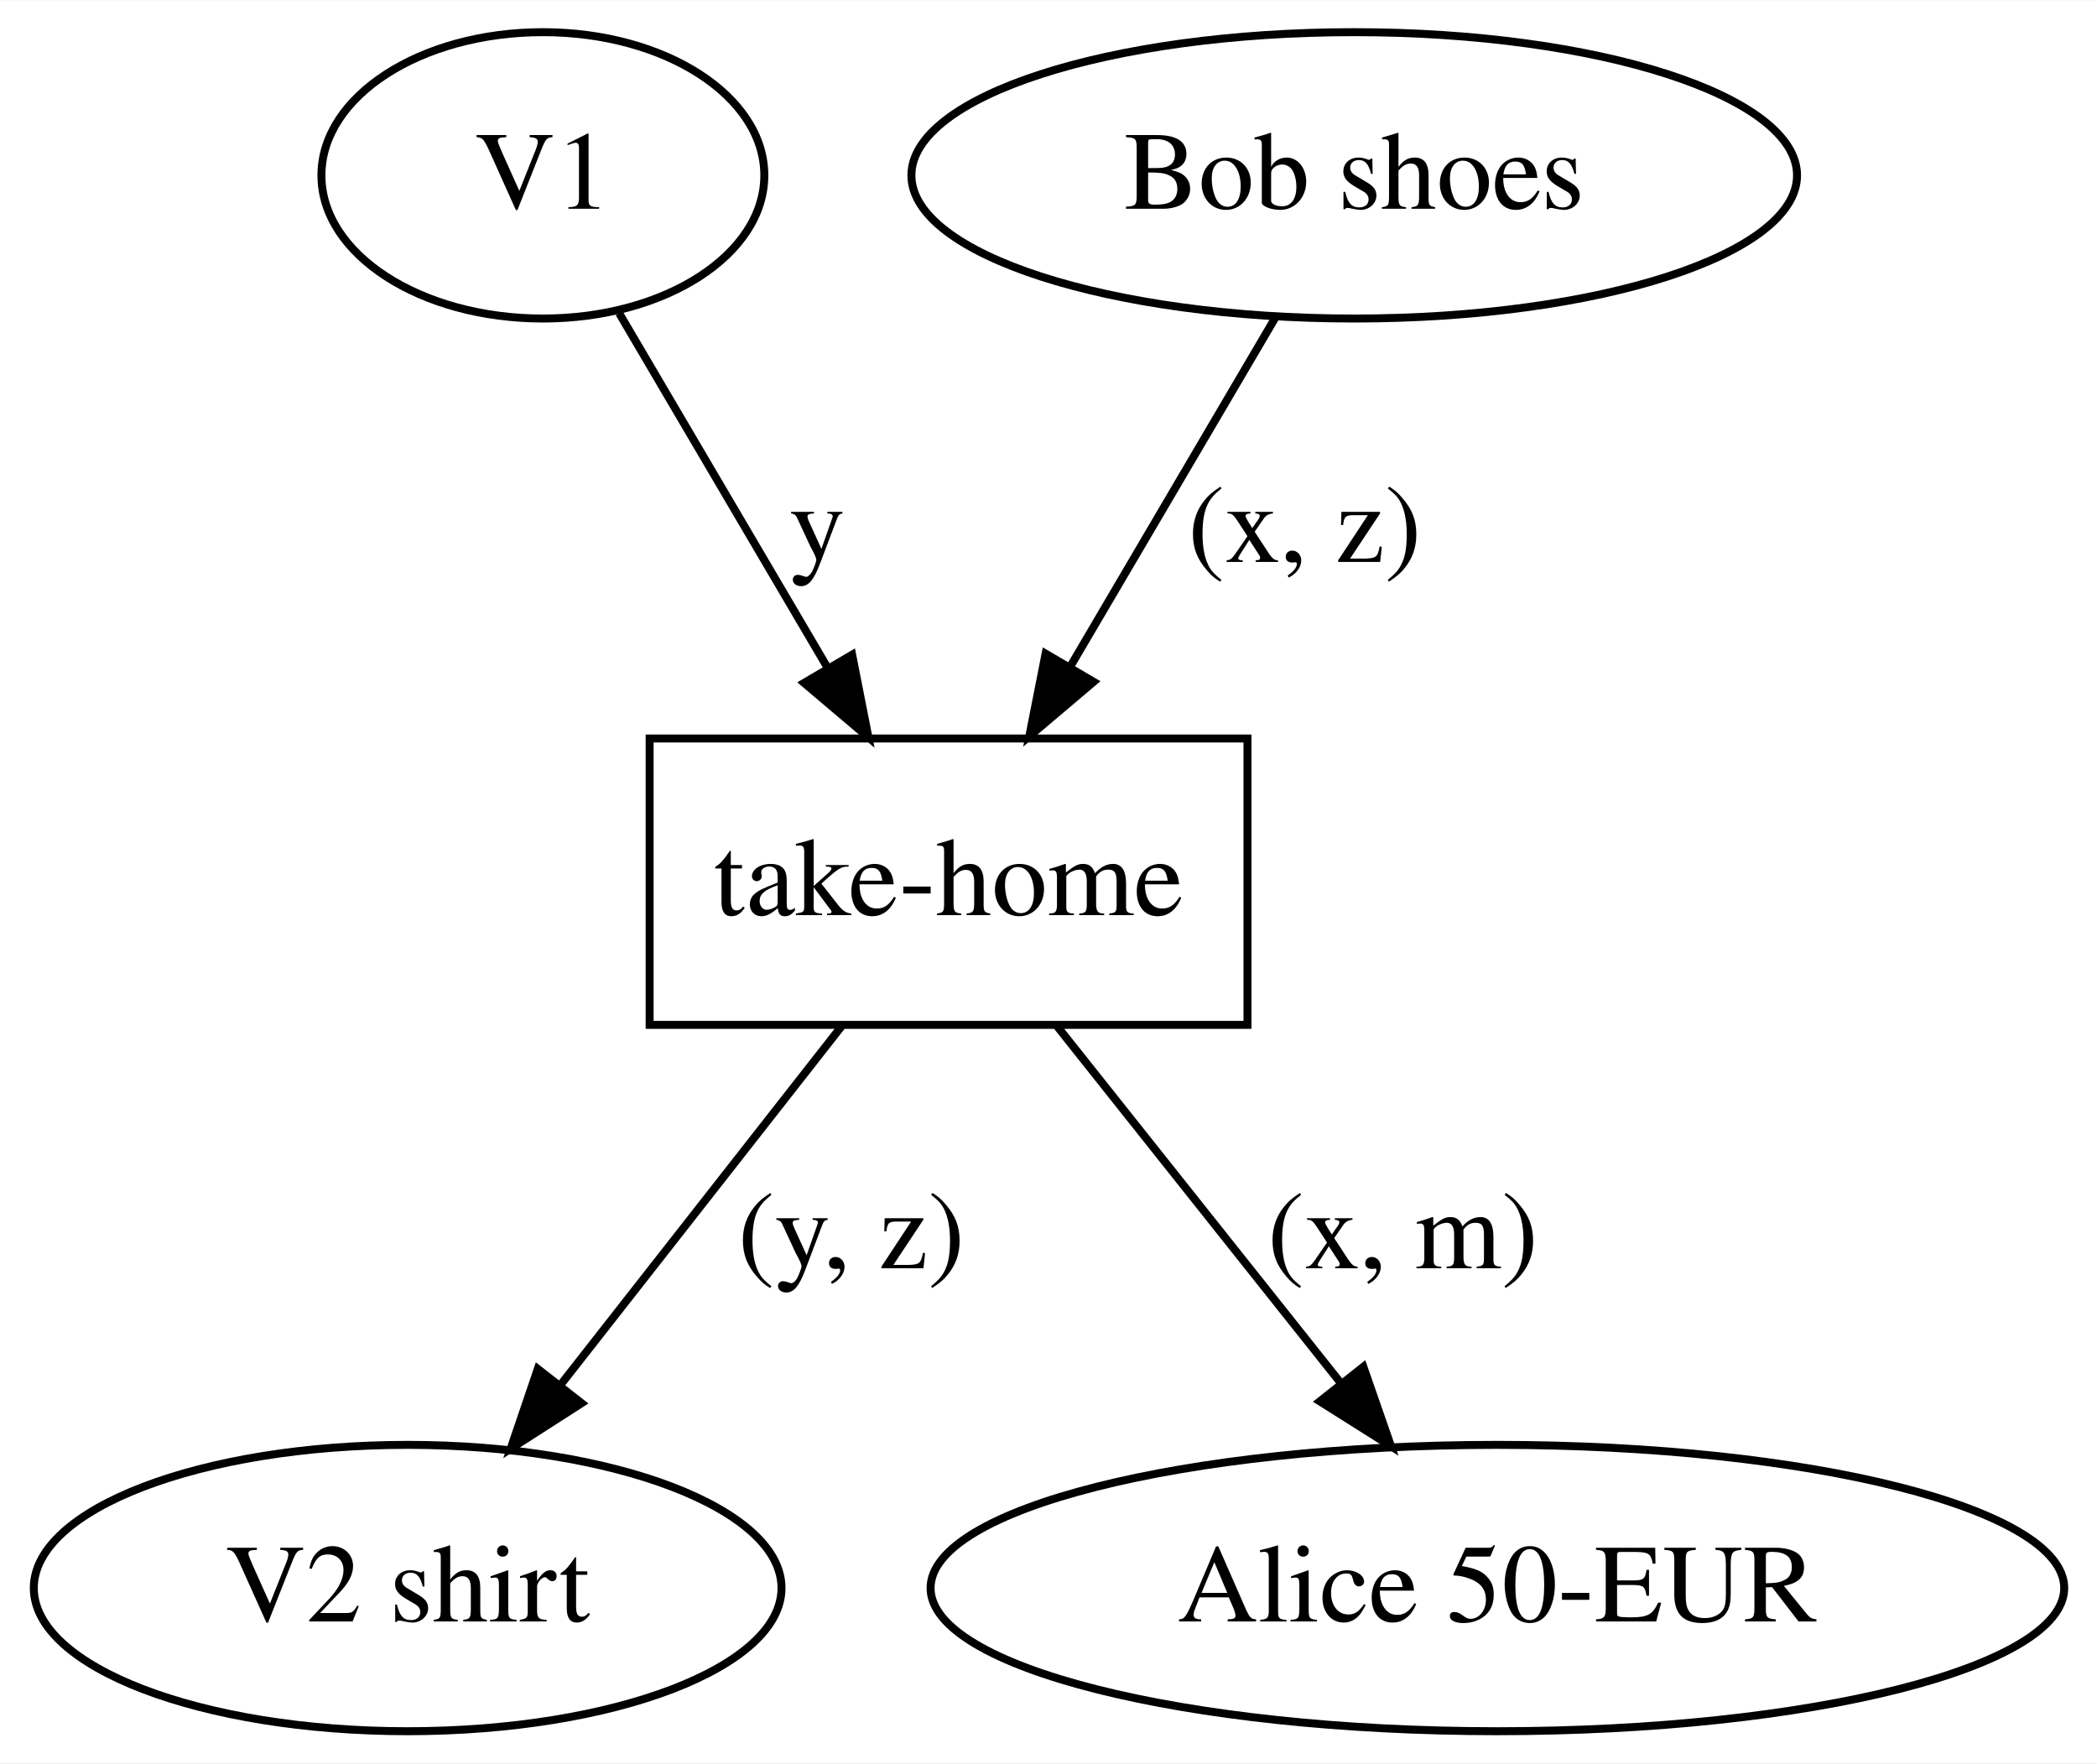
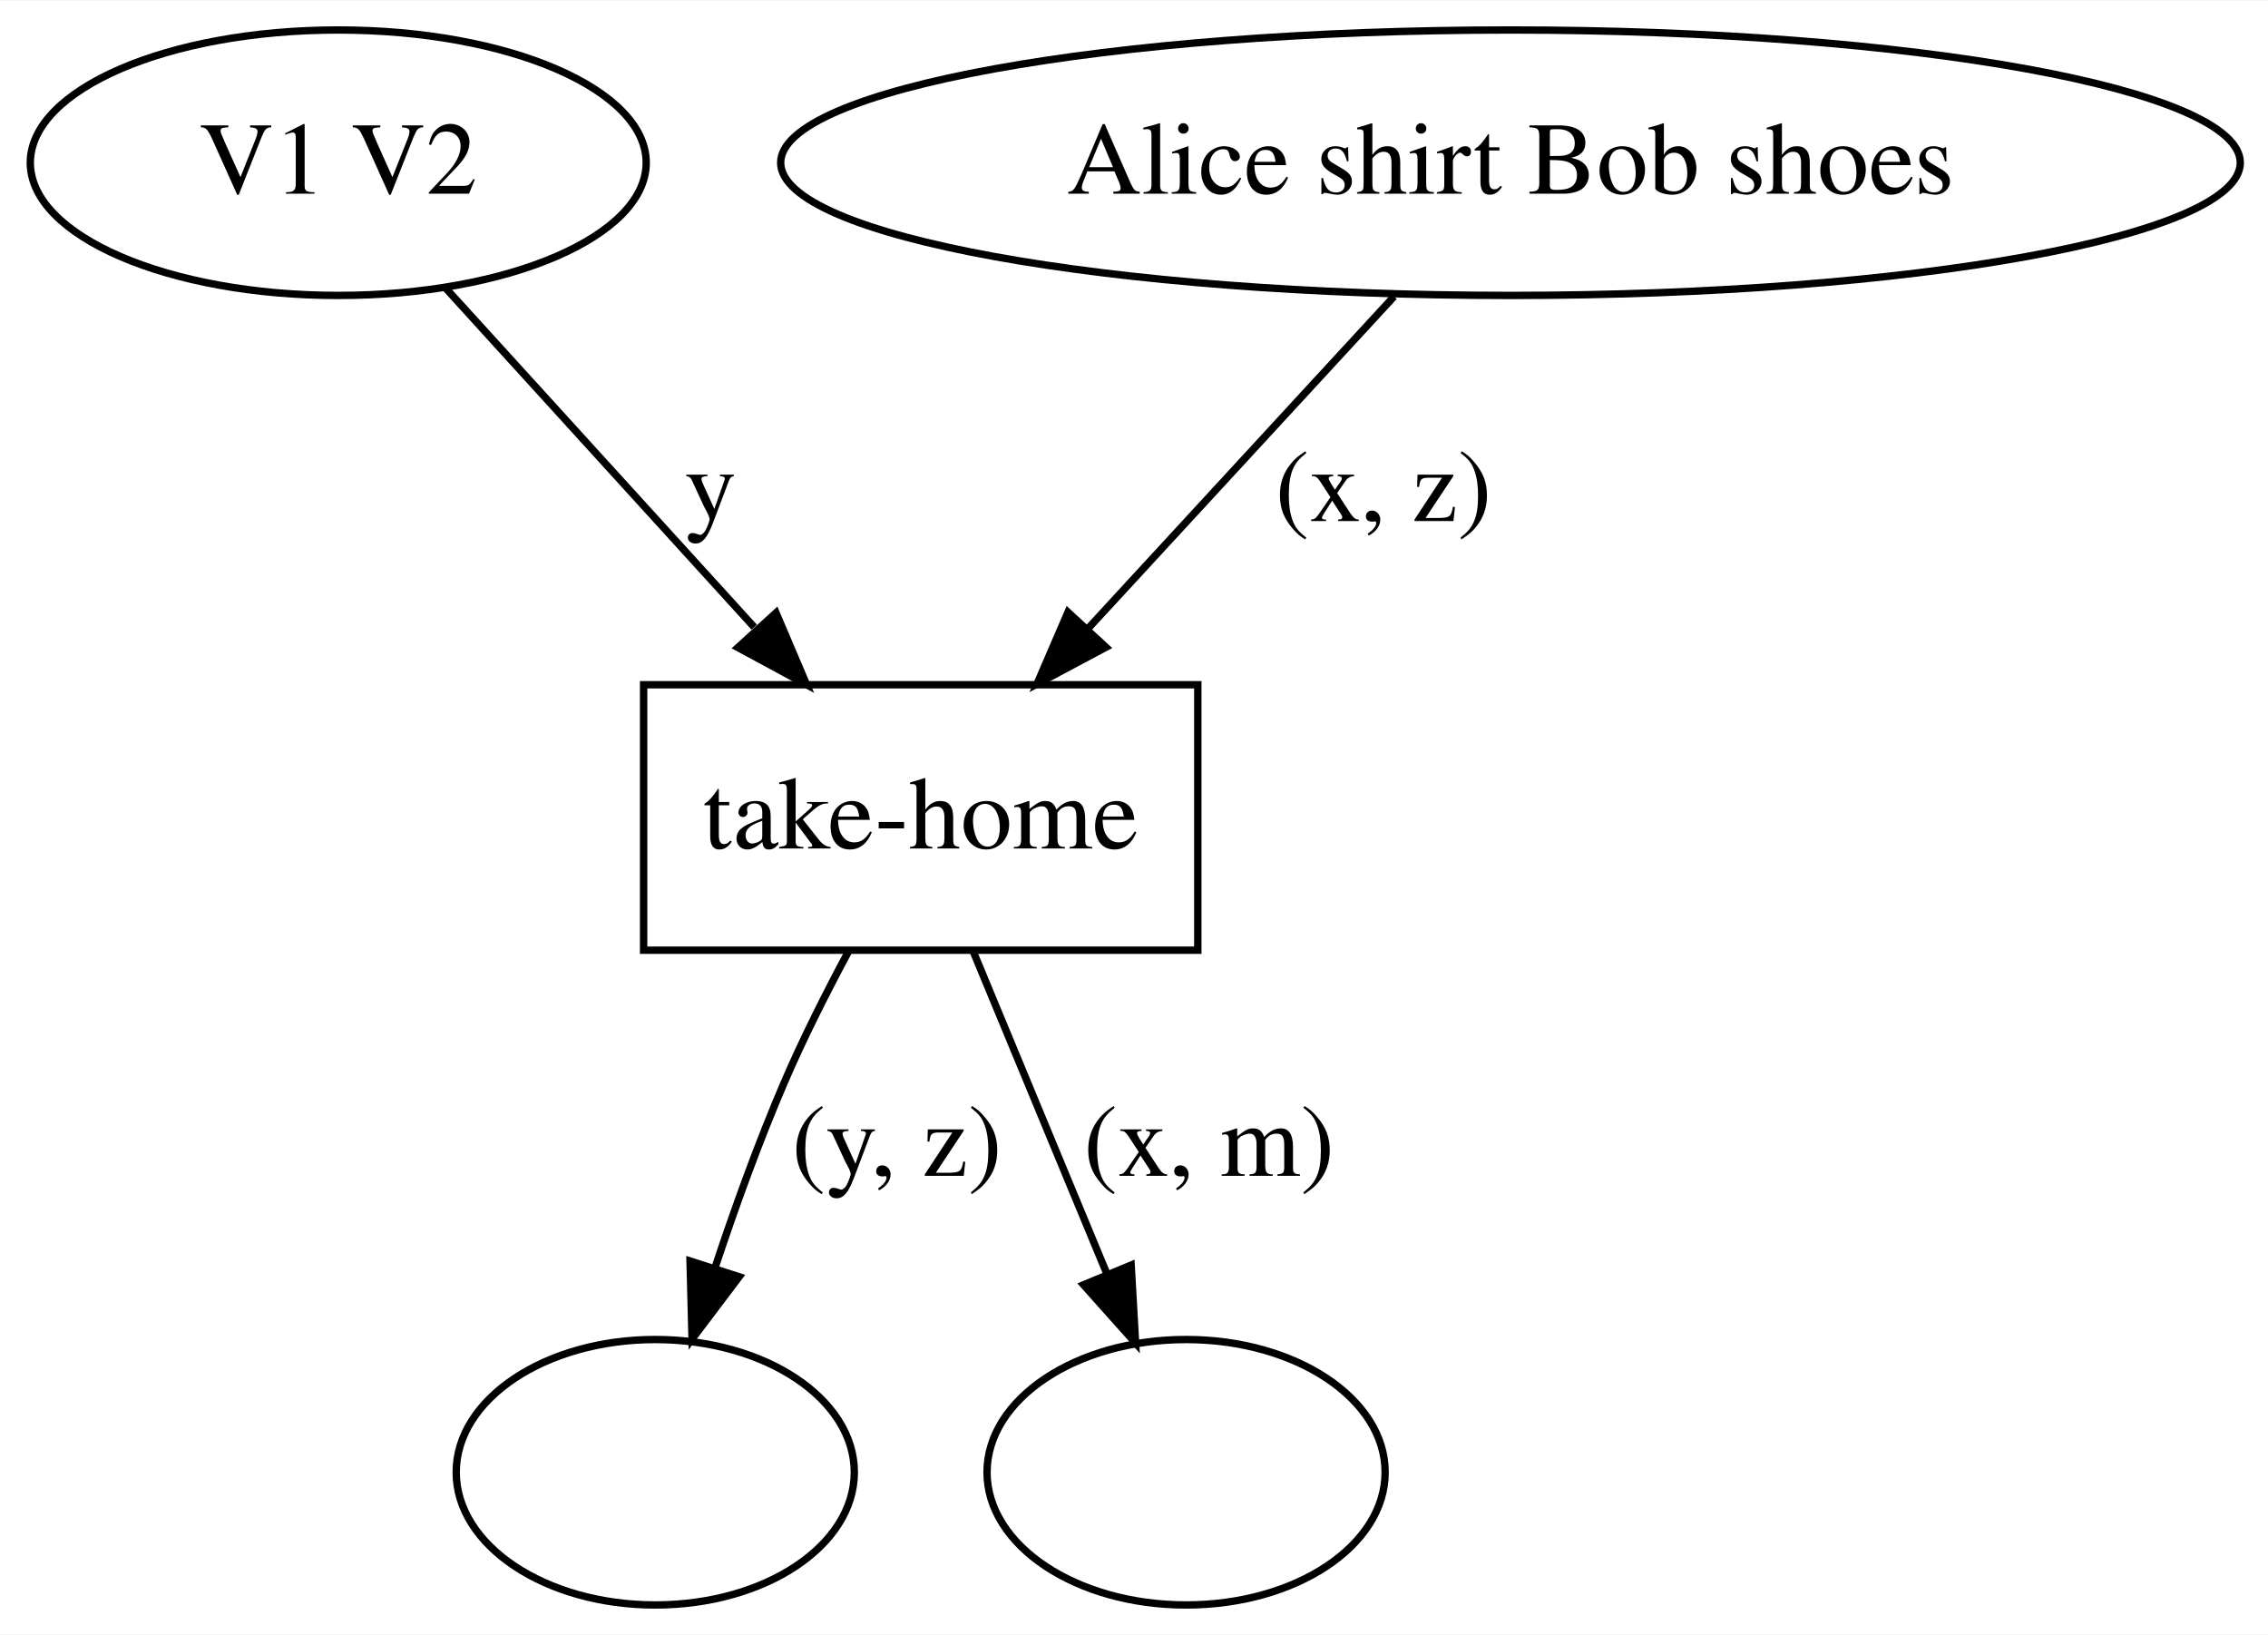
- <svg xmlns="http://www.w3.org/2000/svg" width="264pt" height="222pt" viewBox="0.00 0.00 263.63 221.60">
+ <svg xmlns="http://www.w3.org/2000/svg" width="308pt" height="222pt" viewBox="0.00 0.00 307.63 221.60">
  <g id="graph0" class="graph" transform="scale(1 1) rotate(0) translate(4 217.6)">
-     <polygon fill="white" stroke="transparent" points="-4,4 -4,-217.6 259.63,-217.6 259.63,4 -4,4" />
+     <polygon fill="white" stroke="transparent" points="-4,4 -4,-217.6 303.63,-217.6 303.63,4 -4,4" />
    <g id="node1" class="node">
-       <ellipse fill="none" stroke="black" cx="64.25" cy="-195.6" rx="27.84" ry="18" />
-       <text text-anchor="middle" x="64.25" y="-191.4" font-family="Times,serif" font-size="14.00">  V1</text>
+       <ellipse fill="none" stroke="black" cx="41.88" cy="-195.6" rx="41.77" ry="18" />
+       <text text-anchor="middle" x="41.88" y="-191.4" font-family="Times,serif" font-size="14.00">  V1 V2</text>
    </g>
    <g id="node5" class="node">
-       <polygon fill="none" stroke="black" points="152.83,-124.8 77.67,-124.8 77.67,-88.8 152.83,-88.8 152.83,-124.8" />
-       <text text-anchor="middle" x="115.25" y="-102.6" font-family="Times,serif" font-size="14.00">take-home</text>
+       <polygon fill="none" stroke="black" points="158.47,-124.8 83.3,-124.8 83.3,-88.8 158.47,-88.8 158.47,-124.8" />
+       <text text-anchor="middle" x="120.88" y="-102.6" font-family="Times,serif" font-size="14.00">take-home</text>
    </g>
    <g id="edge1" class="edge">
-       <path fill="none" stroke="black" d="M73.84,-178.27C81.18,-165.79 91.44,-148.32 99.92,-133.9" />
-       <polygon fill="black" stroke="black" points="103.13,-135.34 105.18,-124.94 97.09,-131.79 103.13,-135.34" />
-       <text text-anchor="middle" x="98.75" y="-147" font-family="Times,serif" font-size="14.00">y</text>
+       <path fill="none" stroke="black" d="M56.37,-178.68C68.1,-165.8 84.82,-147.42 98.3,-132.61" />
+       <polygon fill="black" stroke="black" points="101.26,-134.56 105.41,-124.81 96.09,-129.85 101.26,-134.56" />
+       <text text-anchor="middle" x="92.38" y="-147" font-family="Times,serif" font-size="14.00">y</text>
    </g>
    <g id="node2" class="node">
-       <ellipse fill="none" stroke="black" cx="166.25" cy="-195.6" rx="55.67" ry="18" />
-       <text text-anchor="middle" x="166.25" y="-191.4" font-family="Times,serif" font-size="14.00">  Bob shoes</text>
+       <ellipse fill="none" stroke="black" cx="200.88" cy="-195.6" rx="98.99" ry="18" />
+       <text text-anchor="middle" x="200.88" y="-191.4" font-family="Times,serif" font-size="14.00">  Alice shirt Bob shoes</text>
    </g>
    <g id="edge2" class="edge">
-       <path fill="none" stroke="black" d="M156.42,-177.86C149.1,-165.42 138.98,-148.19 130.61,-133.94" />
-       <polygon fill="black" stroke="black" points="133.49,-131.93 125.4,-125.08 127.45,-135.47 133.49,-131.93" />
-       <text text-anchor="middle" x="160.02" y="-147" font-family="Times,serif" font-size="14.00">(x, z)</text>
+       <path fill="none" stroke="black" d="M185.08,-177.45C173.24,-164.61 156.89,-146.86 143.64,-132.49" />
+       <polygon fill="black" stroke="black" points="146.01,-129.89 136.66,-124.91 140.86,-134.64 146.01,-129.89" />
+       <text text-anchor="middle" x="183.65" y="-147" font-family="Times,serif" font-size="14.00">(x, z)</text>
    </g>
    <g id="node3" class="node">
-       <ellipse fill="none" stroke="black" cx="47.25" cy="-18" rx="47" ry="18" />
-       <text text-anchor="middle" x="47.25" y="-13.8" font-family="Times,serif" font-size="14.00">  V2 shirt</text>
+       <ellipse fill="none" stroke="black" cx="84.88" cy="-18" rx="27" ry="18" />
+       <text text-anchor="middle" x="84.88" y="-13.8" font-family="Times,serif" font-size="14.00"> </text>
    </g>
    <g id="node4" class="node">
-       <ellipse fill="none" stroke="black" cx="184.25" cy="-18" rx="71.26" ry="18" />
-       <text text-anchor="middle" x="184.25" y="-13.8" font-family="Times,serif" font-size="14.00">  Alice 50-EUR</text>
+       <ellipse fill="none" stroke="black" cx="156.88" cy="-18" rx="27" ry="18" />
+       <text text-anchor="middle" x="156.88" y="-13.8" font-family="Times,serif" font-size="14.00"> </text>
    </g>
    <g id="edge4" class="edge">
-       <path fill="none" stroke="black" d="M101.82,-88.65C91.72,-75.77 77.75,-57.93 66.47,-43.54" />
-       <polygon fill="black" stroke="black" points="69.12,-41.24 60.2,-35.52 63.61,-45.55 69.12,-41.24" />
-       <text text-anchor="middle" x="103.02" y="-58.2" font-family="Times,serif" font-size="14.00">(y, z)</text>
+       <path fill="none" stroke="black" d="M111.08,-88.62C108.08,-83.03 104.9,-76.74 102.35,-70.8 98.92,-62.83 95.71,-53.95 93.01,-45.82" />
+       <polygon fill="black" stroke="black" points="96.26,-44.51 89.87,-36.06 89.6,-46.65 96.26,-44.51" />
+       <text text-anchor="middle" x="117.65" y="-58.2" font-family="Times,serif" font-size="14.00">(y, z)</text>
    </g>
    <g id="edge3" class="edge">
-       <path fill="none" stroke="black" d="M128.88,-88.65C139.06,-75.85 153.12,-58.16 164.52,-43.82" />
-       <polygon fill="black" stroke="black" points="167.4,-45.82 170.88,-35.82 161.92,-41.47 167.4,-45.82" />
-       <text text-anchor="middle" x="172.36" y="-58.2" font-family="Times,serif" font-size="14.00">(x, m)</text>
+       <path fill="none" stroke="black" d="M128,-88.65C133.14,-76.25 140.19,-59.26 146.03,-45.17" />
+       <polygon fill="black" stroke="black" points="149.43,-46.1 150.03,-35.52 142.97,-43.42 149.43,-46.1" />
+       <text text-anchor="middle" x="159.99" y="-58.2" font-family="Times,serif" font-size="14.00">(x, m)</text>
    </g>
  </g>
</svg>
